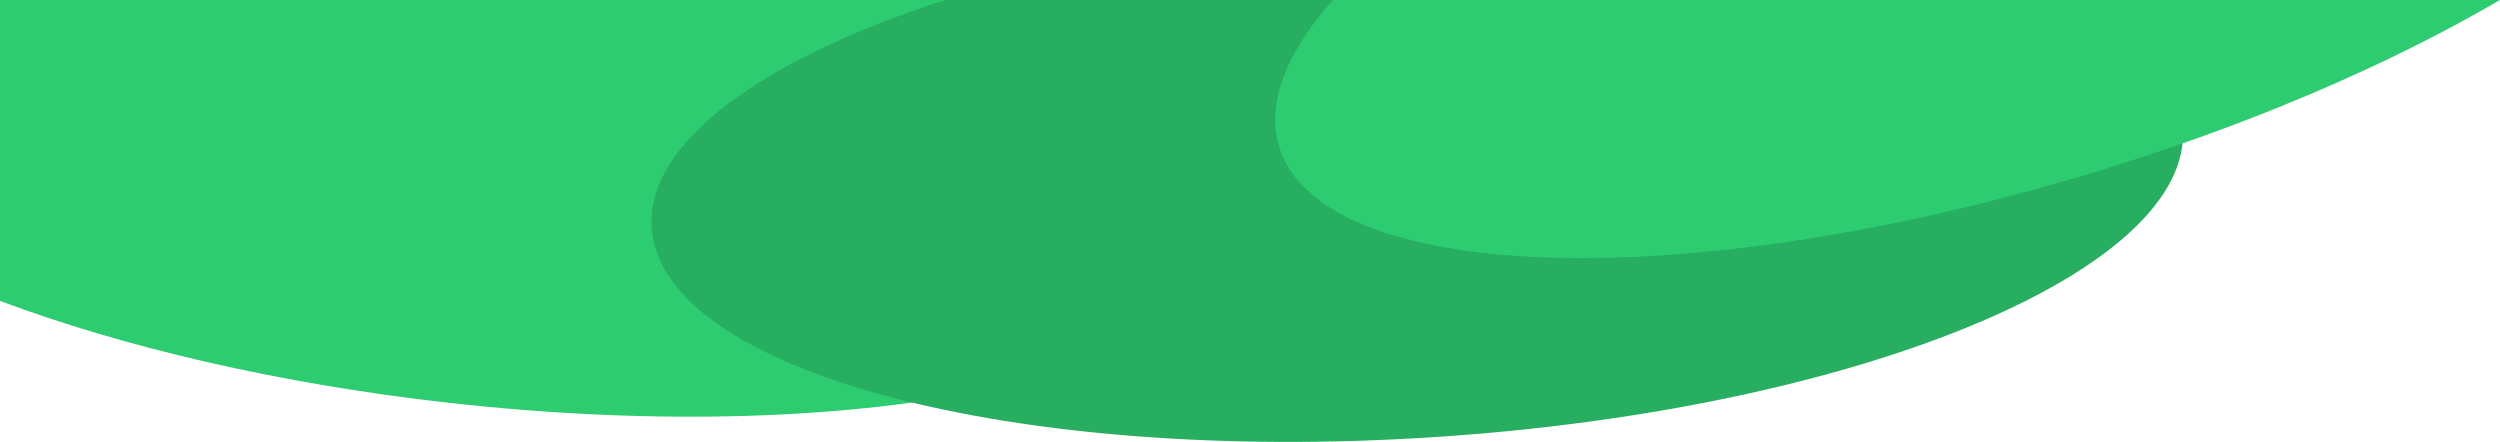
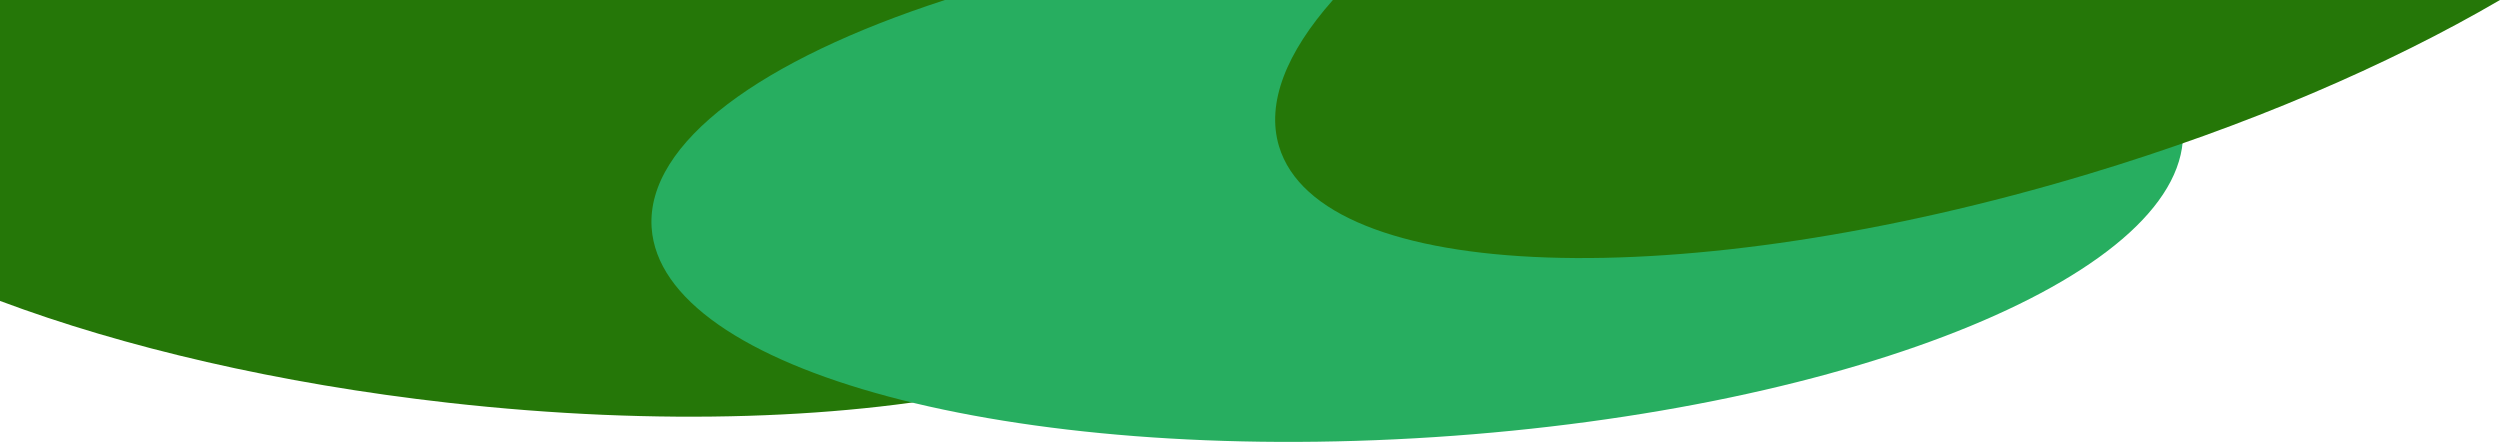
<svg xmlns="http://www.w3.org/2000/svg" id="Layer_2" viewBox="0 0 1919.2 339.25">
  <defs>
    <style>
-             .cls-1{fill:#2ecc71}
+             .cls-1{fill:#257708}
        </style>
  </defs>
  <g id="Layer_2-2">
    <path class="cls-1" d="M0 231c94.65 35.46 213.7 63.53 344.39 78.21 323.26 36.32 595.29-23 607.59-132.49C958.89 115.21 882.36 50.95 756.64 0H0v231Z" />
    <path d="M500.24 174.71c7.15 109.95 276.09 181.97 600.7 160.86 324.61-21.11 581.96-127.35 574.82-237.29-2.48-38.07-36.35-71.6-93.06-98.29H725.46C584.79 45.6 496 109.5 500.24 174.7Z" style="fill:#27ae60" />
    <path class="cls-1" d="M1023.23 0c-35.75 40.42-51.34 79.16-41.35 112.34 31.77 105.5 310.03 114.99 621.51 21.18 121.64-36.63 230.36-83.6 315.81-133.53h-895.96Z" />
  </g>
</svg>
